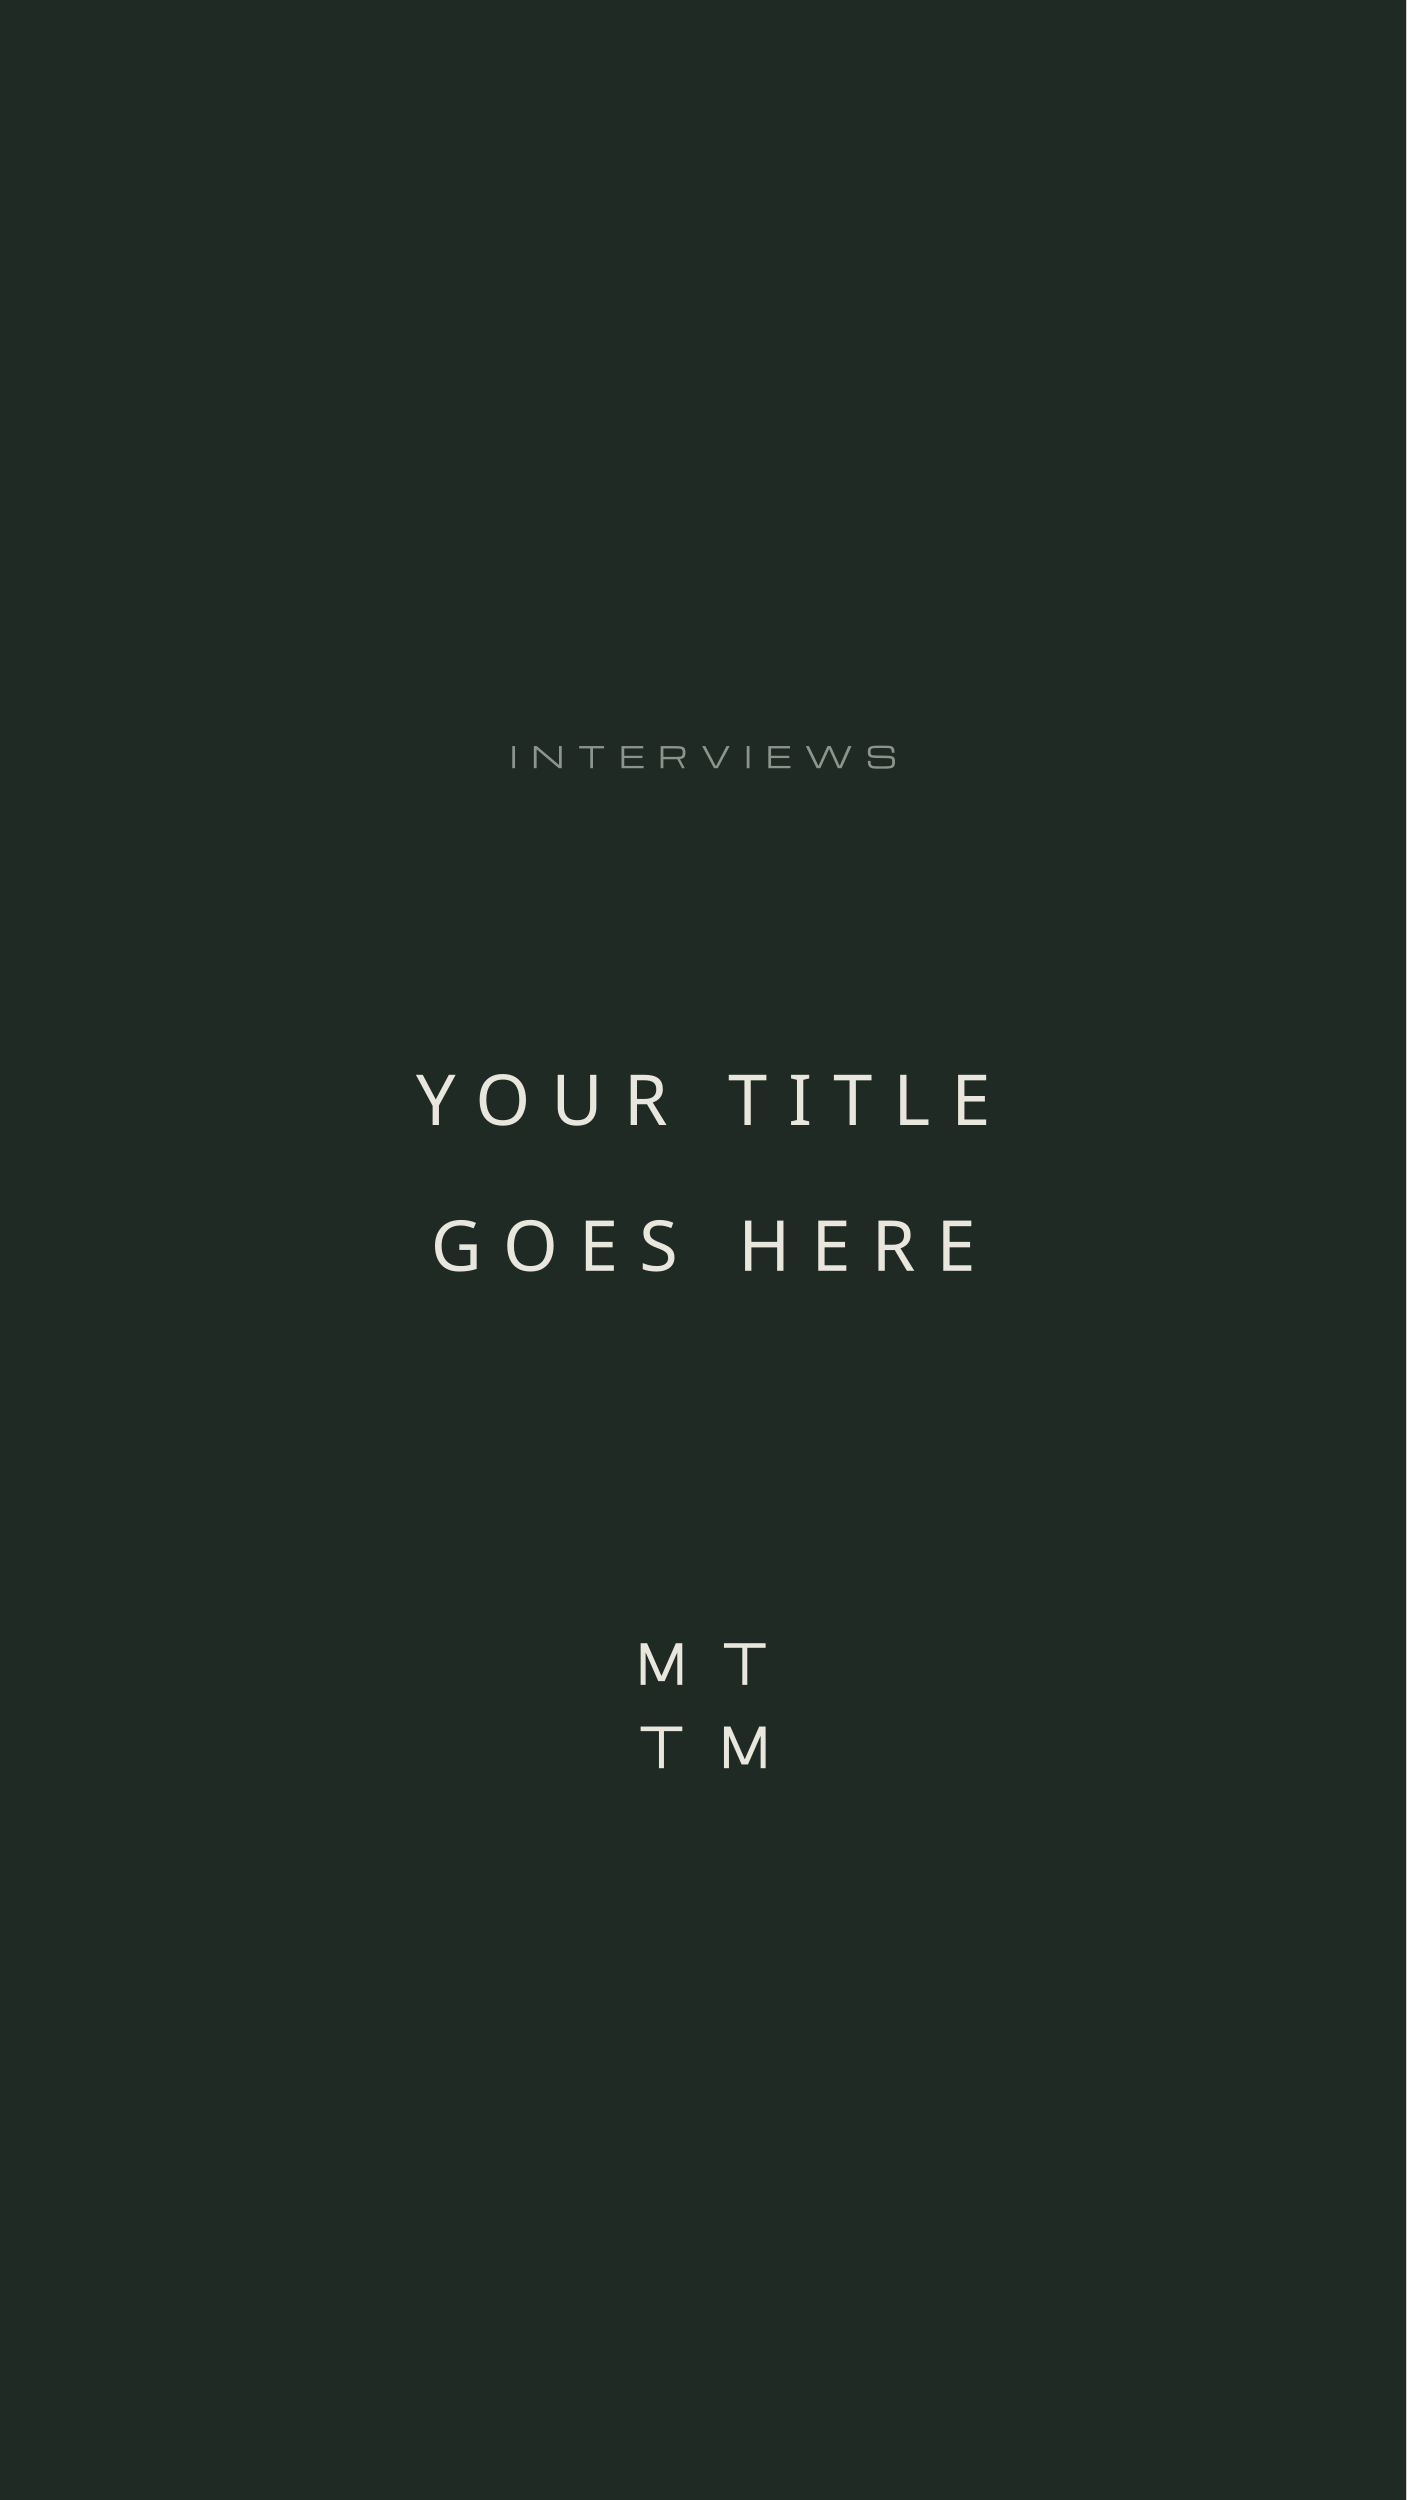
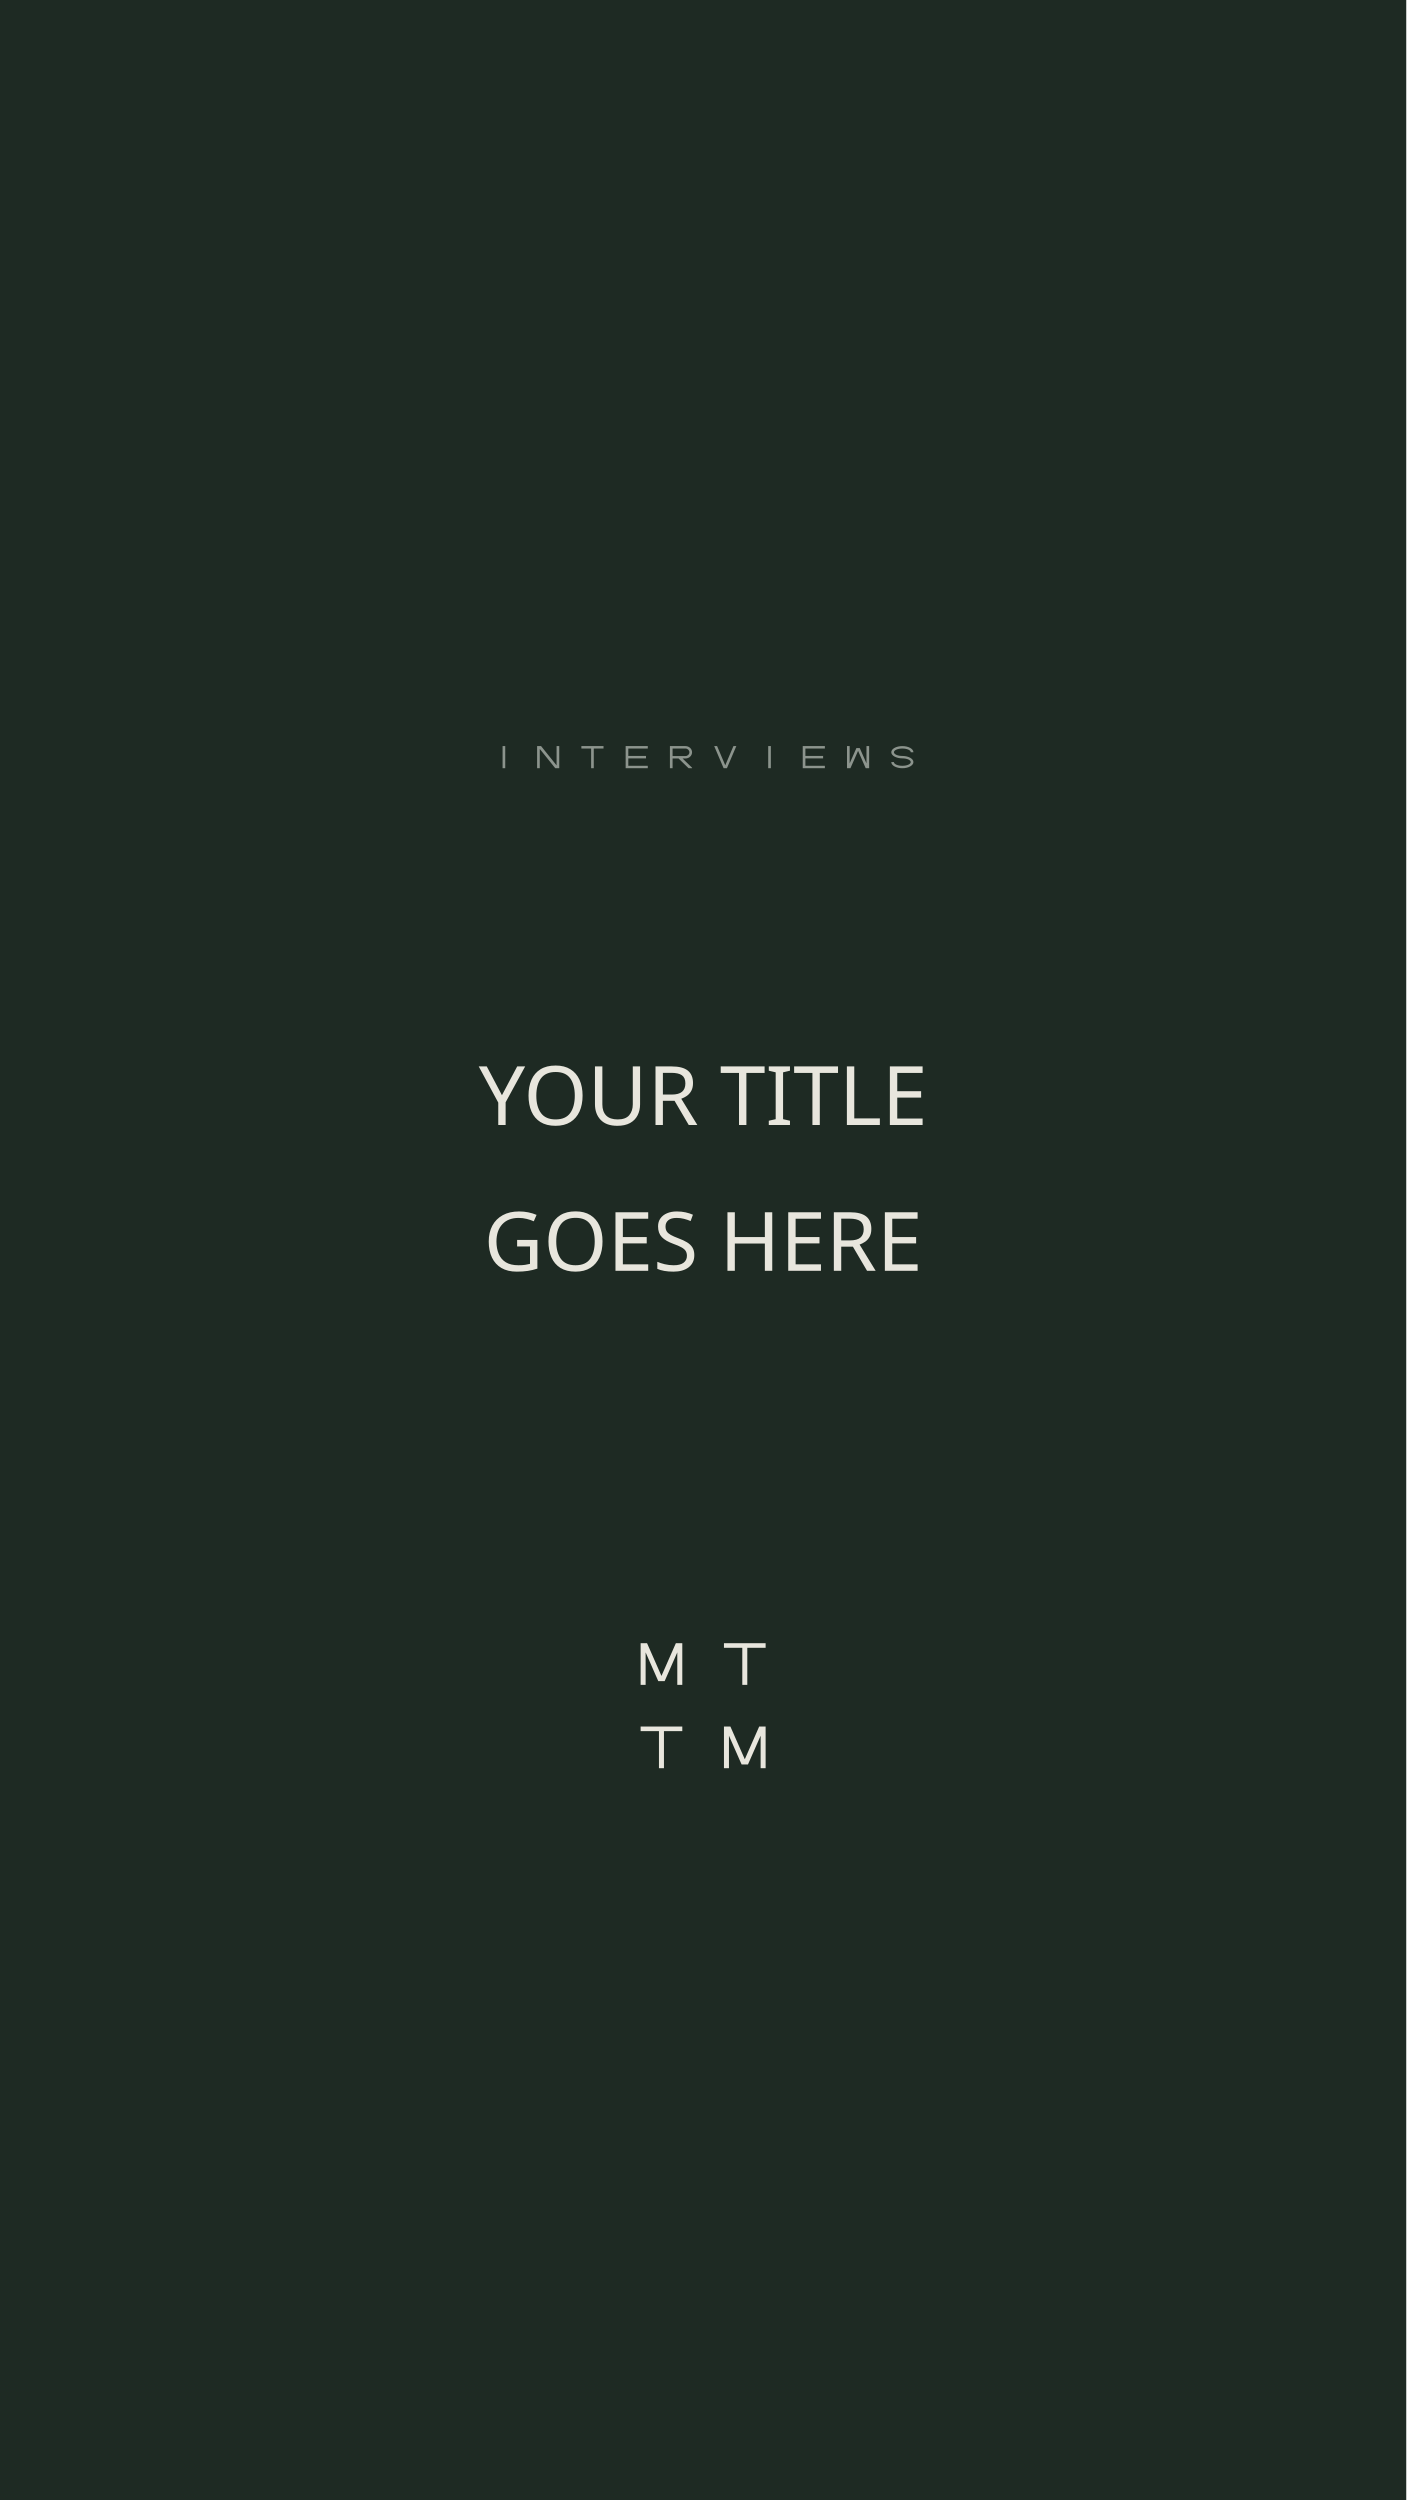
<svg xmlns="http://www.w3.org/2000/svg" viewBox="0 0 1080 1920" width="1080" height="1920" role="img" aria-label="Reel cover: Interviews">
  <rect width="1080" height="1920" fill="#1E2A23" />
-   <path fill="#8C948D" d="M393.42 590V573H395.54V590ZM409.99 590V573H412.21L429.28 587.38H429.31V573H431.43V590H429.22L412.14 575.5H412.12V590ZM453.3 590V574.77H444.8V573H463.92V574.77H455.42V590ZM477.29 590V573H493.98V574.77H479.41V580.44H493.37V582.21H479.41V588.23H494.29V590ZM507.36 573H518.74Q521.23 573 522.75 573.22Q524.27 573.44 525.06 573.99Q525.85 574.53 526.12 575.47Q526.4 576.41 526.4 577.85V578.29Q526.4 579.62 526.08 580.58Q525.77 581.53 524.87 582.13Q523.98 582.72 522.22 582.96L525.91 590H523.79L520.17 583.12Q519.95 583.13 519.71 583.13Q519.47 583.13 519.22 583.13H509.49V590H507.36ZM509.49 581.29H518.89Q520.78 581.29 521.87 581.16Q522.96 581.04 523.47 580.71Q523.99 580.39 524.13 579.81Q524.27 579.22 524.27 578.29V577.85Q524.27 576.8 524.08 576.19Q523.88 575.58 523.28 575.29Q522.68 575 521.5 574.92Q520.31 574.84 518.33 574.84H509.49ZM548.41 590 539.25 573H541.68L549.83 588.49L557.97 573H560.37L551.24 590ZM573.48 590V573H575.61V590ZM590.06 590V573H606.75V574.77H592.18V580.44H606.14V582.21H592.18V588.23H607.06V590ZM627.18 590 618.82 573H621.27L628.59 588.2L635.5 573H637.98L644.88 588.2L651.5 573H653.95L646.3 590H643.47L636.74 575.14L630.01 590ZM685.22 585.09Q685.22 584.1 685.07 583.54Q684.91 582.97 684.37 582.7Q683.83 582.43 682.69 582.35Q681.55 582.26 679.57 582.23L673.41 582.14Q671.13 582.11 669.75 581.87Q668.37 581.62 667.66 581.1Q666.95 580.57 666.71 579.68Q666.47 578.8 666.47 577.47Q666.47 576.02 666.8 575.08Q667.13 574.14 667.98 573.61Q668.84 573.08 670.41 572.86Q671.98 572.65 674.47 572.65H679.21Q681.47 572.65 682.97 572.79Q684.48 572.93 685.37 573.45Q686.25 573.97 686.63 575.07Q687.01 576.17 687.01 578.08H684.89Q684.89 576.6 684.61 575.84Q684.33 575.08 683.68 574.8Q683.03 574.53 681.93 574.51Q680.84 574.48 679.21 574.48H674.59Q672.6 574.48 671.41 574.56Q670.22 574.64 669.62 574.91Q669.01 575.19 668.8 575.8Q668.6 576.41 668.6 577.47Q668.6 578.37 668.74 578.91Q668.89 579.45 669.39 579.73Q669.89 580.02 670.94 580.12Q672 580.23 673.81 580.25L680.41 580.34Q682.73 580.37 684.12 580.61Q685.51 580.85 686.2 581.38Q686.89 581.91 687.12 582.81Q687.35 583.71 687.35 585.09Q687.35 586.58 687.06 587.59Q686.78 588.61 685.97 589.21Q685.17 589.82 683.64 590.09Q682.11 590.35 679.62 590.35H674.44Q672.17 590.35 670.63 590.15Q669.1 589.96 668.18 589.35Q667.27 588.75 666.87 587.55Q666.47 586.36 666.47 584.37H668.6Q668.6 585.93 668.85 586.78Q669.11 587.63 669.74 588Q670.38 588.37 671.53 588.44Q672.67 588.52 674.44 588.52H679.51Q681.49 588.52 682.64 588.39Q683.79 588.26 684.35 587.9Q684.9 587.54 685.06 586.87Q685.22 586.19 685.22 585.09Z" />
-   <text x="540" y="864" font-family="Michroma, sans-serif" font-size="54" font-weight="400" letter-spacing="16.2" text-anchor="middle" fill="#E8E6DD" data-field="title1">YOUR TITLE</text>
-   <text x="540" y="976" font-family="Michroma, sans-serif" font-size="54" font-weight="400" letter-spacing="16.2" text-anchor="middle" fill="#E8E6DD" data-field="title2">GOES HERE</text>
+   <path fill="#8C948D" d="M385.98 590H388.02V573H385.98ZM412.5 590H414.54V575.17L426.45 590H429.5V573H427.46V587.83L415.55 573H412.5ZM446.5 574.87H453.98V590H456.02V574.87H463.5V573H446.5ZM480.5 590H497.5V588.13H482.54V582.43H496.14V580.57H482.54V574.87H497.5V573H480.5ZM514.5 590H516.54V582.52H521.15L528.84 590H531.5V589.6L524.22 582.52H526.4C529.22 582.52 531.5 580.39 531.5 577.76C531.5 575.13 529.22 573 526.4 573H514.5ZM516.54 580.65V574.87H526.4C528.09 574.87 529.46 576.16 529.46 577.76C529.46 579.36 528.09 580.65 526.4 580.65ZM563.27 573 557 587.75 550.73 573H548.51L555.74 590H558.26L565.49 573ZM589.98 590H592.02V573H589.98ZM616.5 590H633.5V588.13H618.54V582.43H632.14V580.57H618.54V574.87H633.5V573H616.5ZM650.5 573V590H653.13L659 576.65L664.87 590H667.5V573H665.46V586.27L660.29 574.53H657.71L652.54 586.27V573ZM693 580.57C689.43 580.57 686.54 579.29 686.54 577.72C686.54 576.14 689.43 574.87 693 574.87C696.57 574.87 699.46 576.14 699.46 577.72H701.5C701.5 575.11 697.69 573 693 573C688.31 573 684.5 575.11 684.5 577.72C684.5 580.32 688.31 582.43 693 582.43C696.57 582.43 699.46 583.71 699.46 585.28C699.46 586.86 696.57 588.13 693 588.13C689.43 588.13 686.54 586.86 686.54 585.28H684.5C684.5 587.89 688.31 590 693 590C697.69 590 701.5 587.89 701.5 585.28C701.5 582.68 697.69 580.57 693 580.57Z" />
+   <text x="540" y="864" font-family="MTTM Lettering, sans-serif" font-size="63" font-weight="400" letter-spacing="0" text-anchor="middle" fill="#E8E6DD" data-field="title1">YOUR TITLE</text>
+   <text x="540" y="976" font-family="MTTM Lettering, sans-serif" font-size="63" font-weight="400" letter-spacing="0" text-anchor="middle" fill="#E8E6DD" data-field="title2">GOES HERE</text>
  <path fill="#E8E6DD" d="M492 1294H495.84V1269.02L505.56 1291.12H510.44L520.16 1269.02V1294H524V1262H519.05L508 1287.12L496.95 1262H492Z M556 1265.52H570.08V1294H573.92V1265.52H588V1262H556Z M492 1329.52H506.08V1358H509.92V1329.52H524V1326H492Z M556 1358H559.84V1333.02L569.56 1355.12H574.44L584.16 1333.02V1358H588V1326H583.05L572 1351.12L560.95 1326H556Z" />
</svg>
